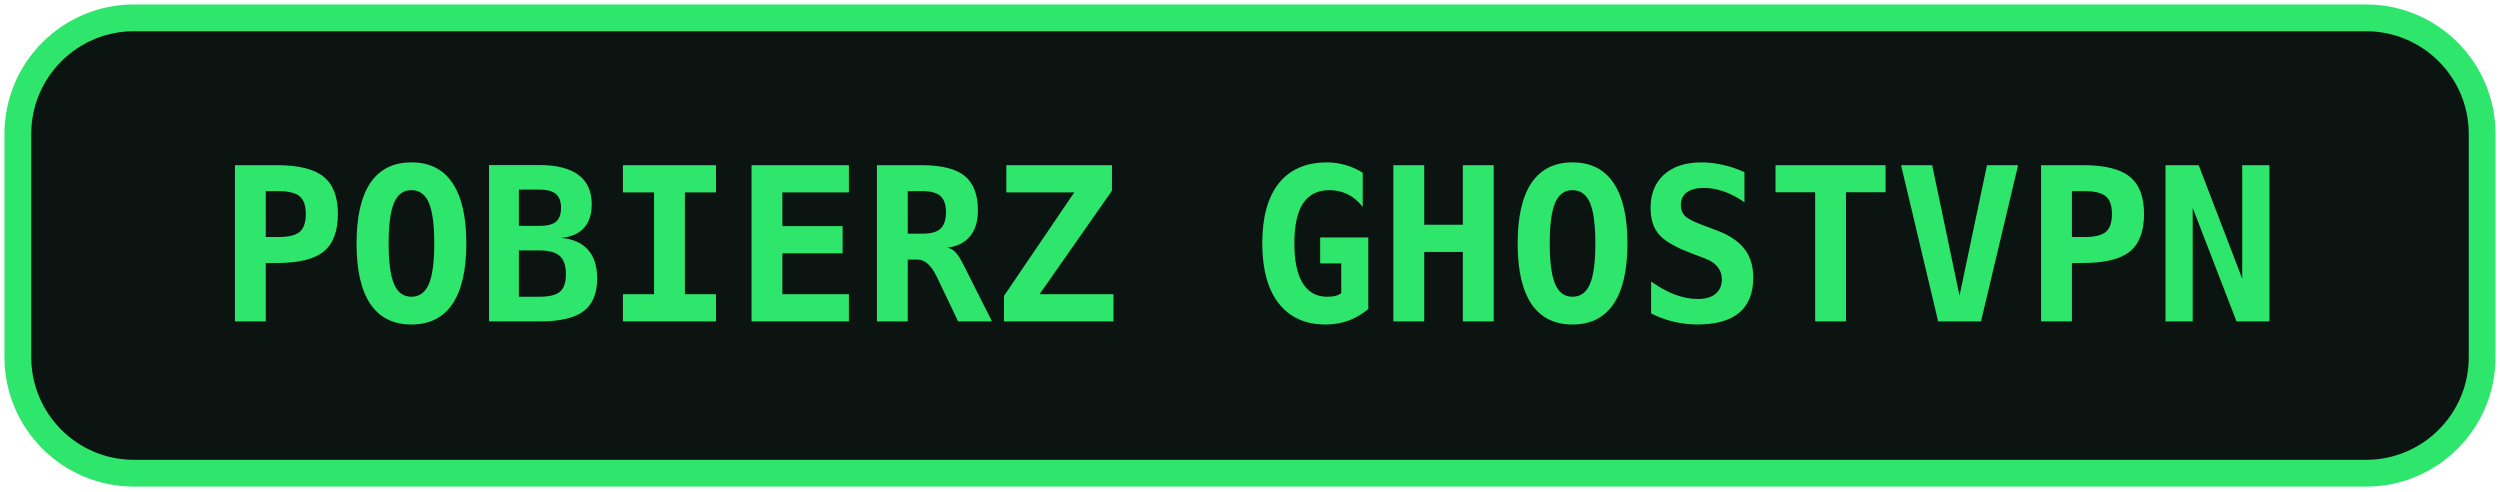
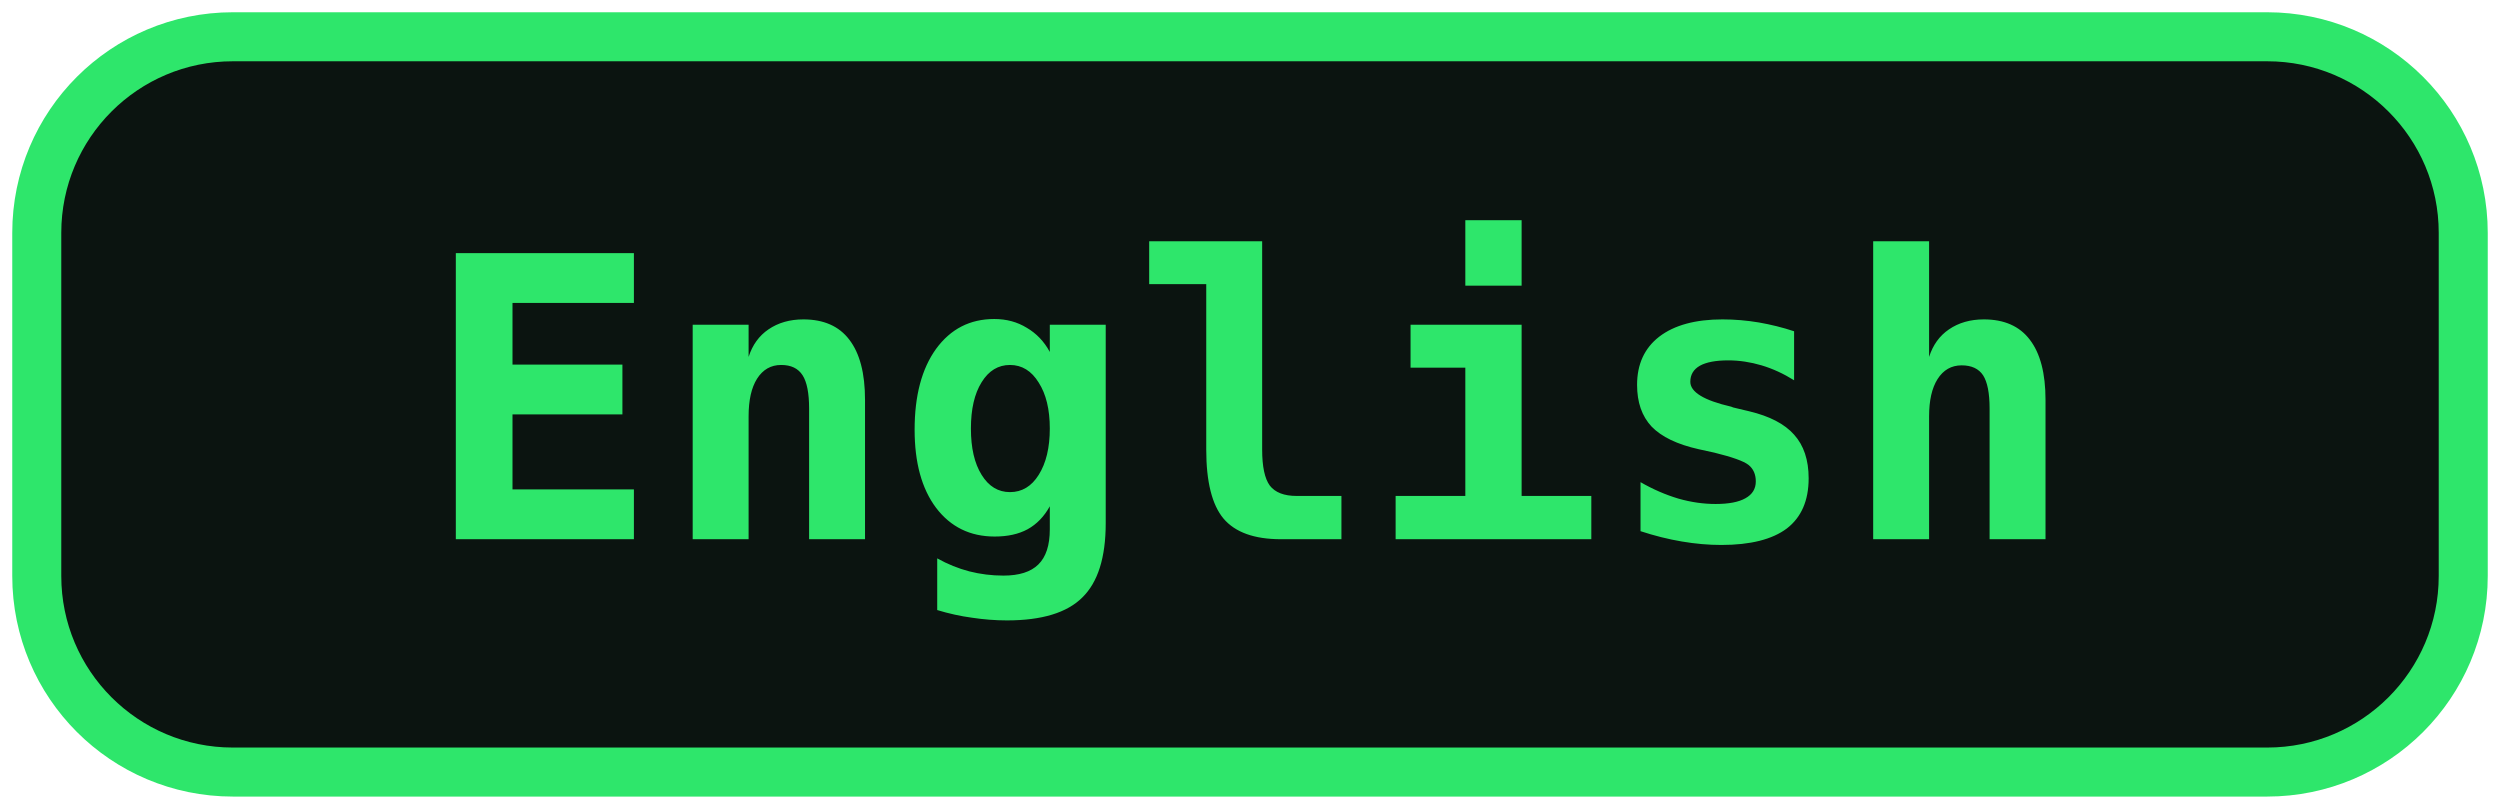
- <svg xmlns="http://www.w3.org/2000/svg" width="280" height="55" viewBox="0 0 280 55">
-   <rect x="2.0" y="2.0" width="276" height="51" rx="13" fill="#0b1410" stroke="#2ee66b" stroke-width="3" />
-   <text x="140" y="36" text-anchor="middle" font-family="Consolas,'DejaVu Sans Mono',monospace" font-weight="700" font-size="24" fill="#2ee66b" style="white-space:pre">POBIERZ GHOSTVPN</text>
+ <svg xmlns="http://www.w3.org/2000/svg" width="102" height="33" viewBox="0 0 102 33">
+   <rect x="1.5" y="1.5" width="99" height="30" rx="8" fill="#0b1410" stroke="#2ee66b" stroke-width="2" />
+   <text x="51" y="22" text-anchor="middle" font-family="Consolas,'DejaVu Sans Mono',monospace" font-weight="700" font-size="16" fill="#2ee66b" style="white-space:pre">English</text>
</svg>
